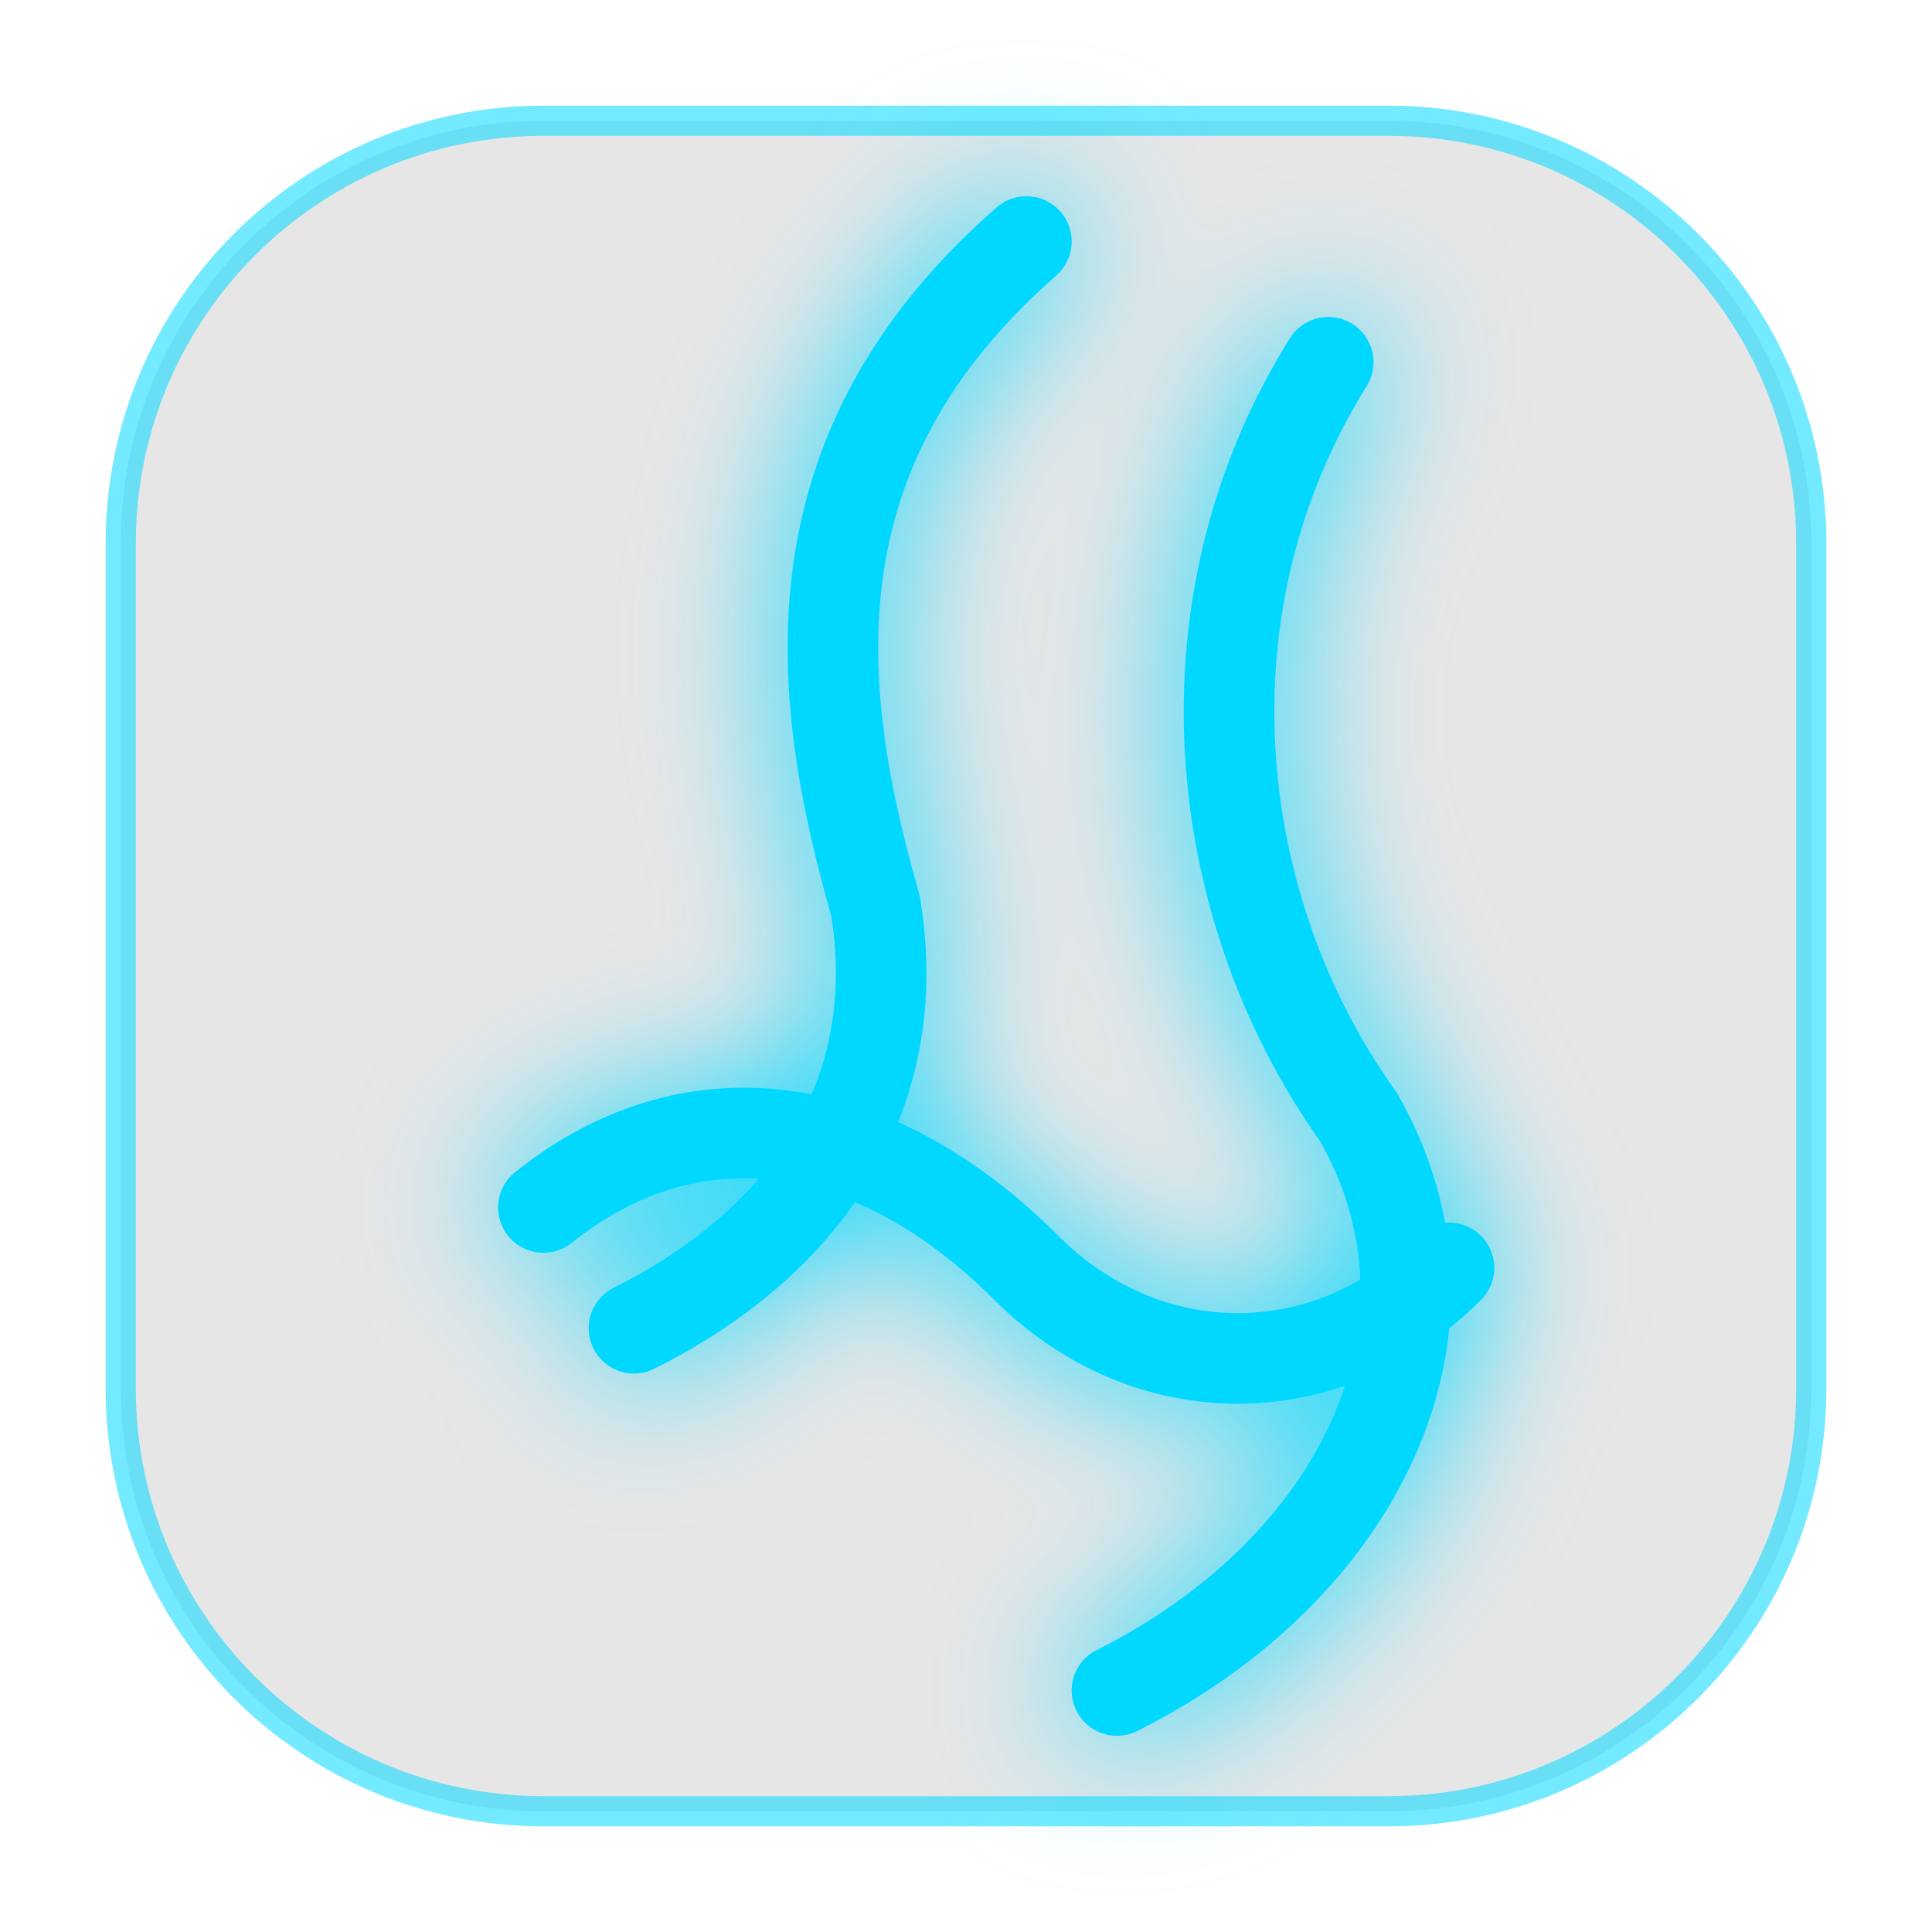
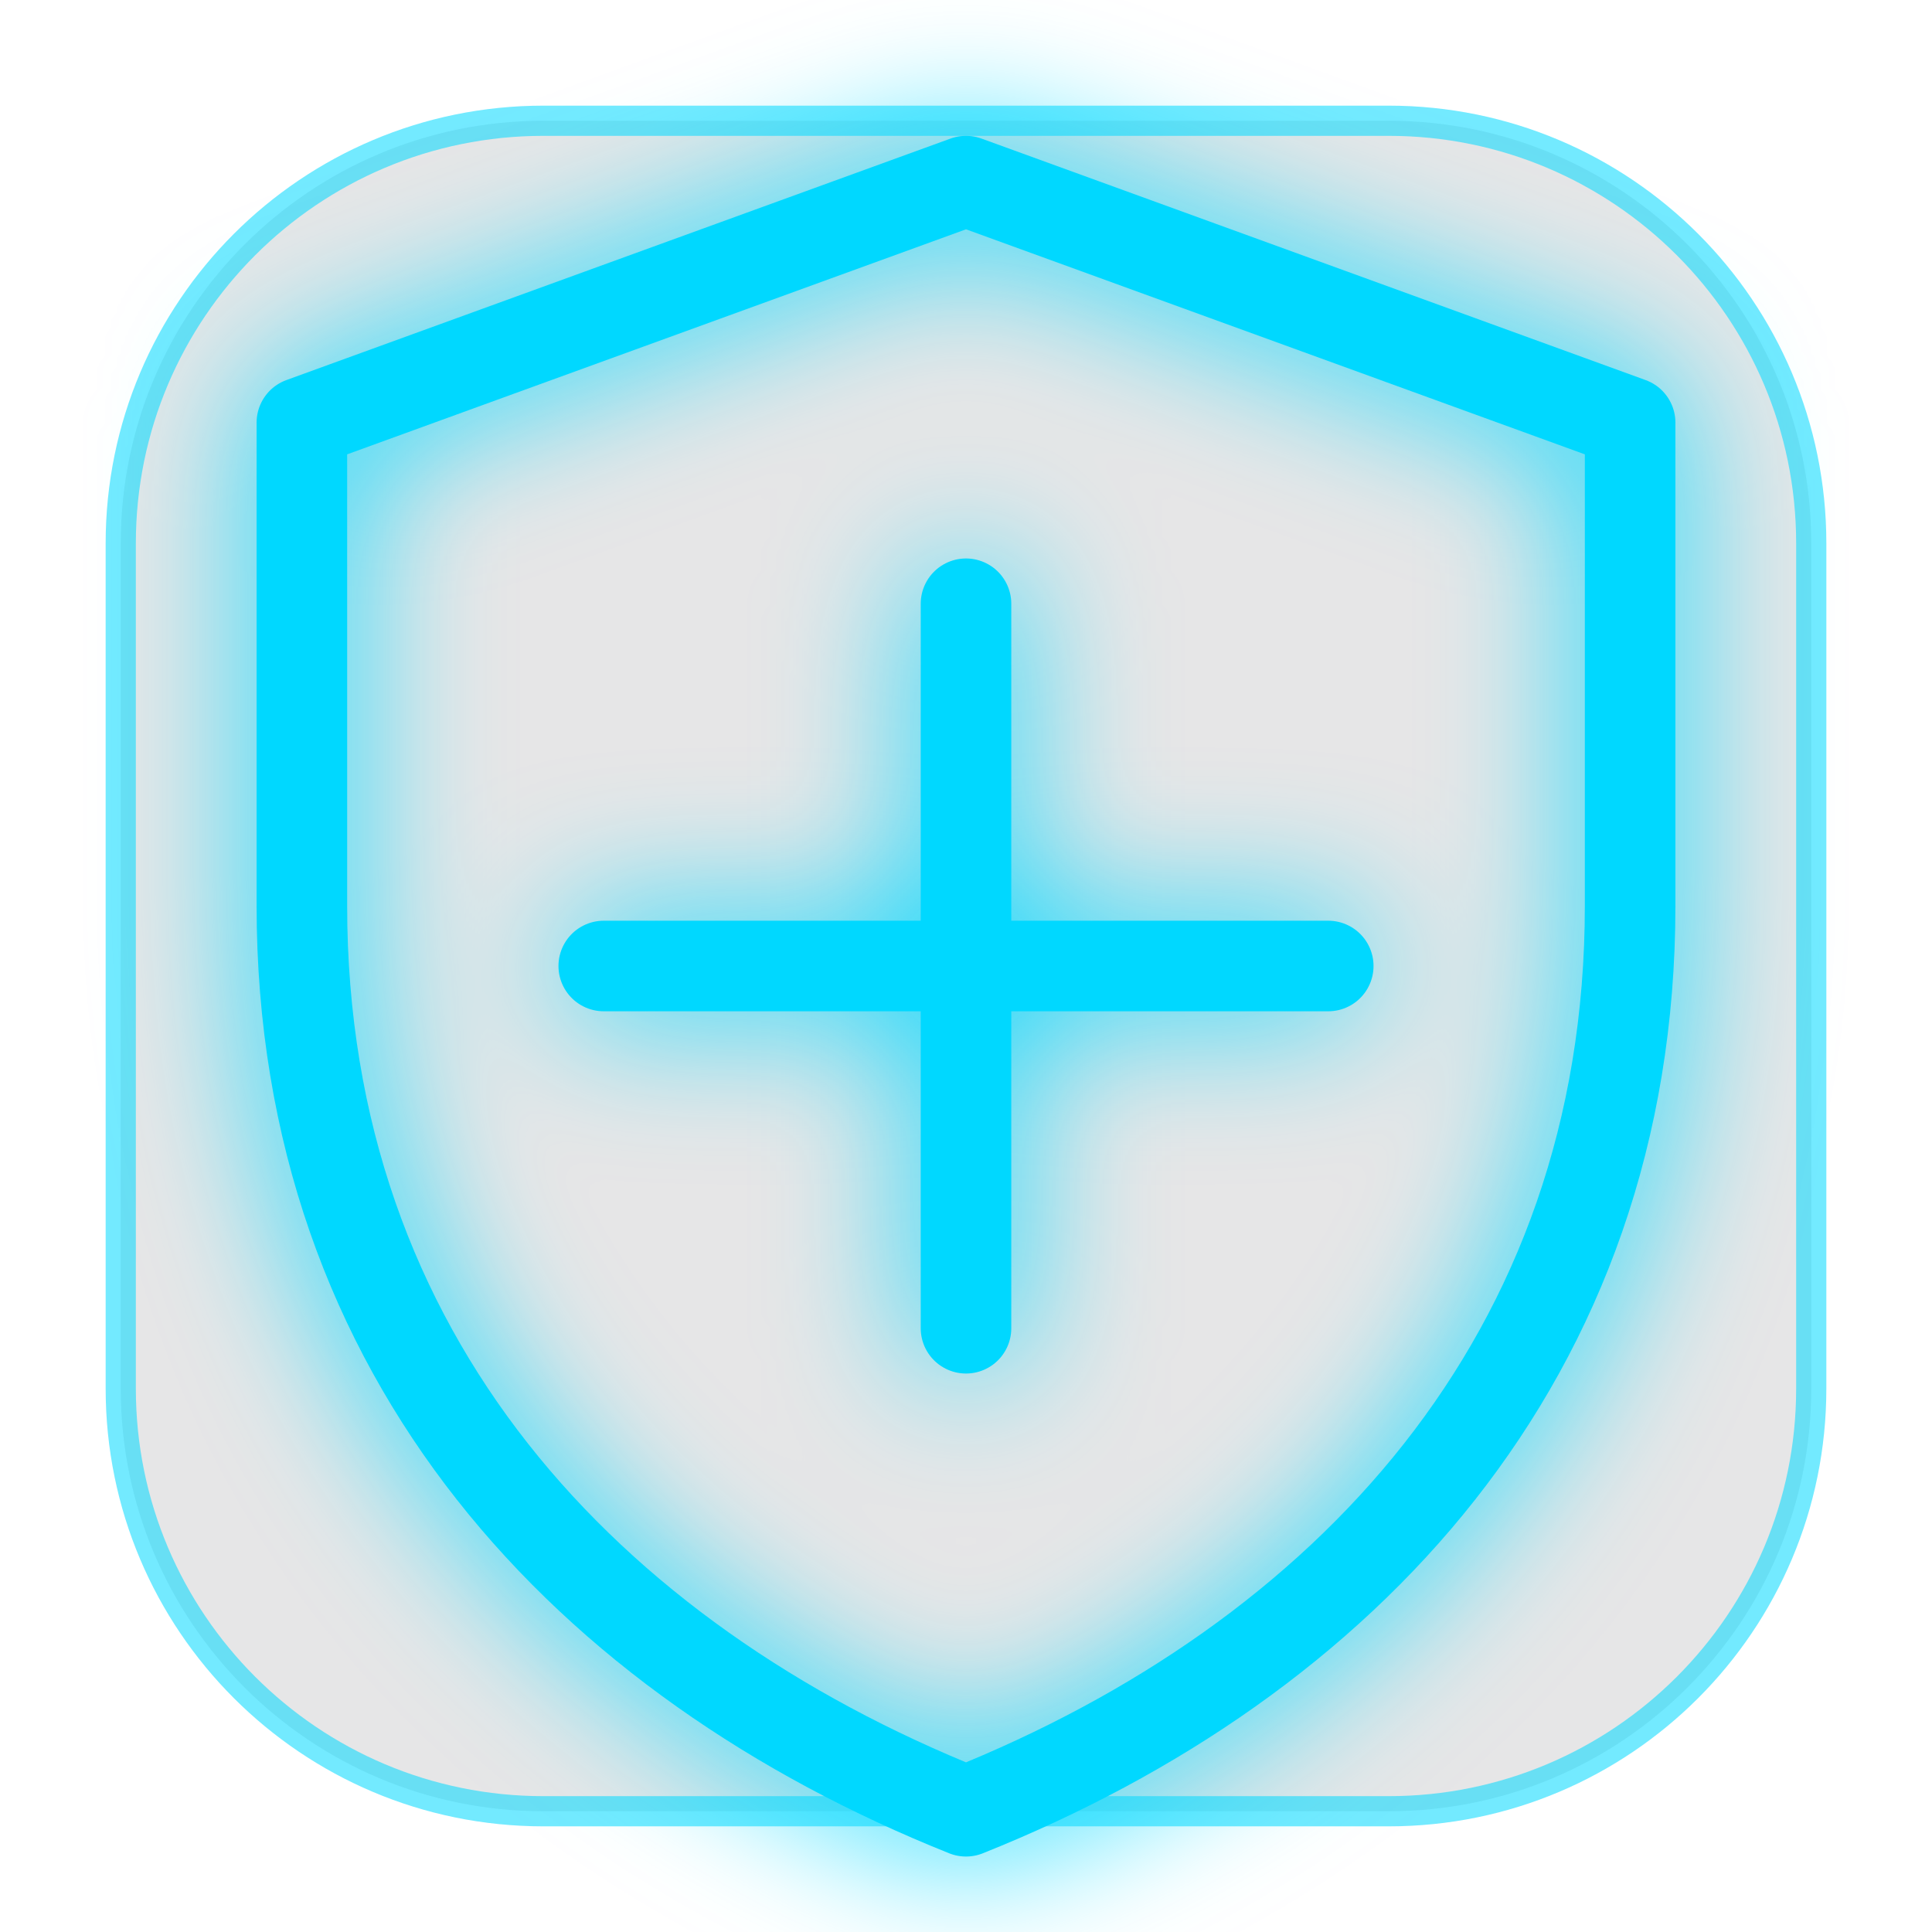
<svg xmlns="http://www.w3.org/2000/svg" viewBox="0 0 64 64" fill="none">
  <defs>
    <filter id="g" x="-50%" y="-50%" width="200%" height="200%">
      <feGaussianBlur stdDeviation="2.4" result="b" />
      <feMerge>
        <feMergeNode in="b" />
        <feMergeNode in="SourceGraphic" />
      </feMerge>
    </filter>
    <linearGradient id="lg" x1="8" y1="8" x2="56" y2="56">
      <stop stop-color="#00d8ff" />
      <stop offset="1" stop-color="#39ff14" />
    </linearGradient>
  </defs>
  <rect x="4" y="4" width="56" height="56" rx="14" fill="#02060d" fill-opacity="0.10" stroke="url(#lg)" stroke-opacity="0.55" />
  <g stroke="url(#lg)" stroke-width="3" stroke-linecap="round" stroke-linejoin="round" filter="url(#g)" opacity="1">
-     <path d="M34 8c-8 7-7 15-5 22 1 6-2 11-8 14M44 12c-5 8-4 18 1 25 4 7 0 15-8 19" />
-     <path d="M18 40c5-4 11-3 16 2 4 4 10 4 14 0" />
+     <path d="M32 6l22 8v16c0 15-9.5 25-22 30C19.5 55 10 45 10 30V14l22-8z" />
+     <path d="M32 20v24M20 32h24" />
  </g>
</svg>
